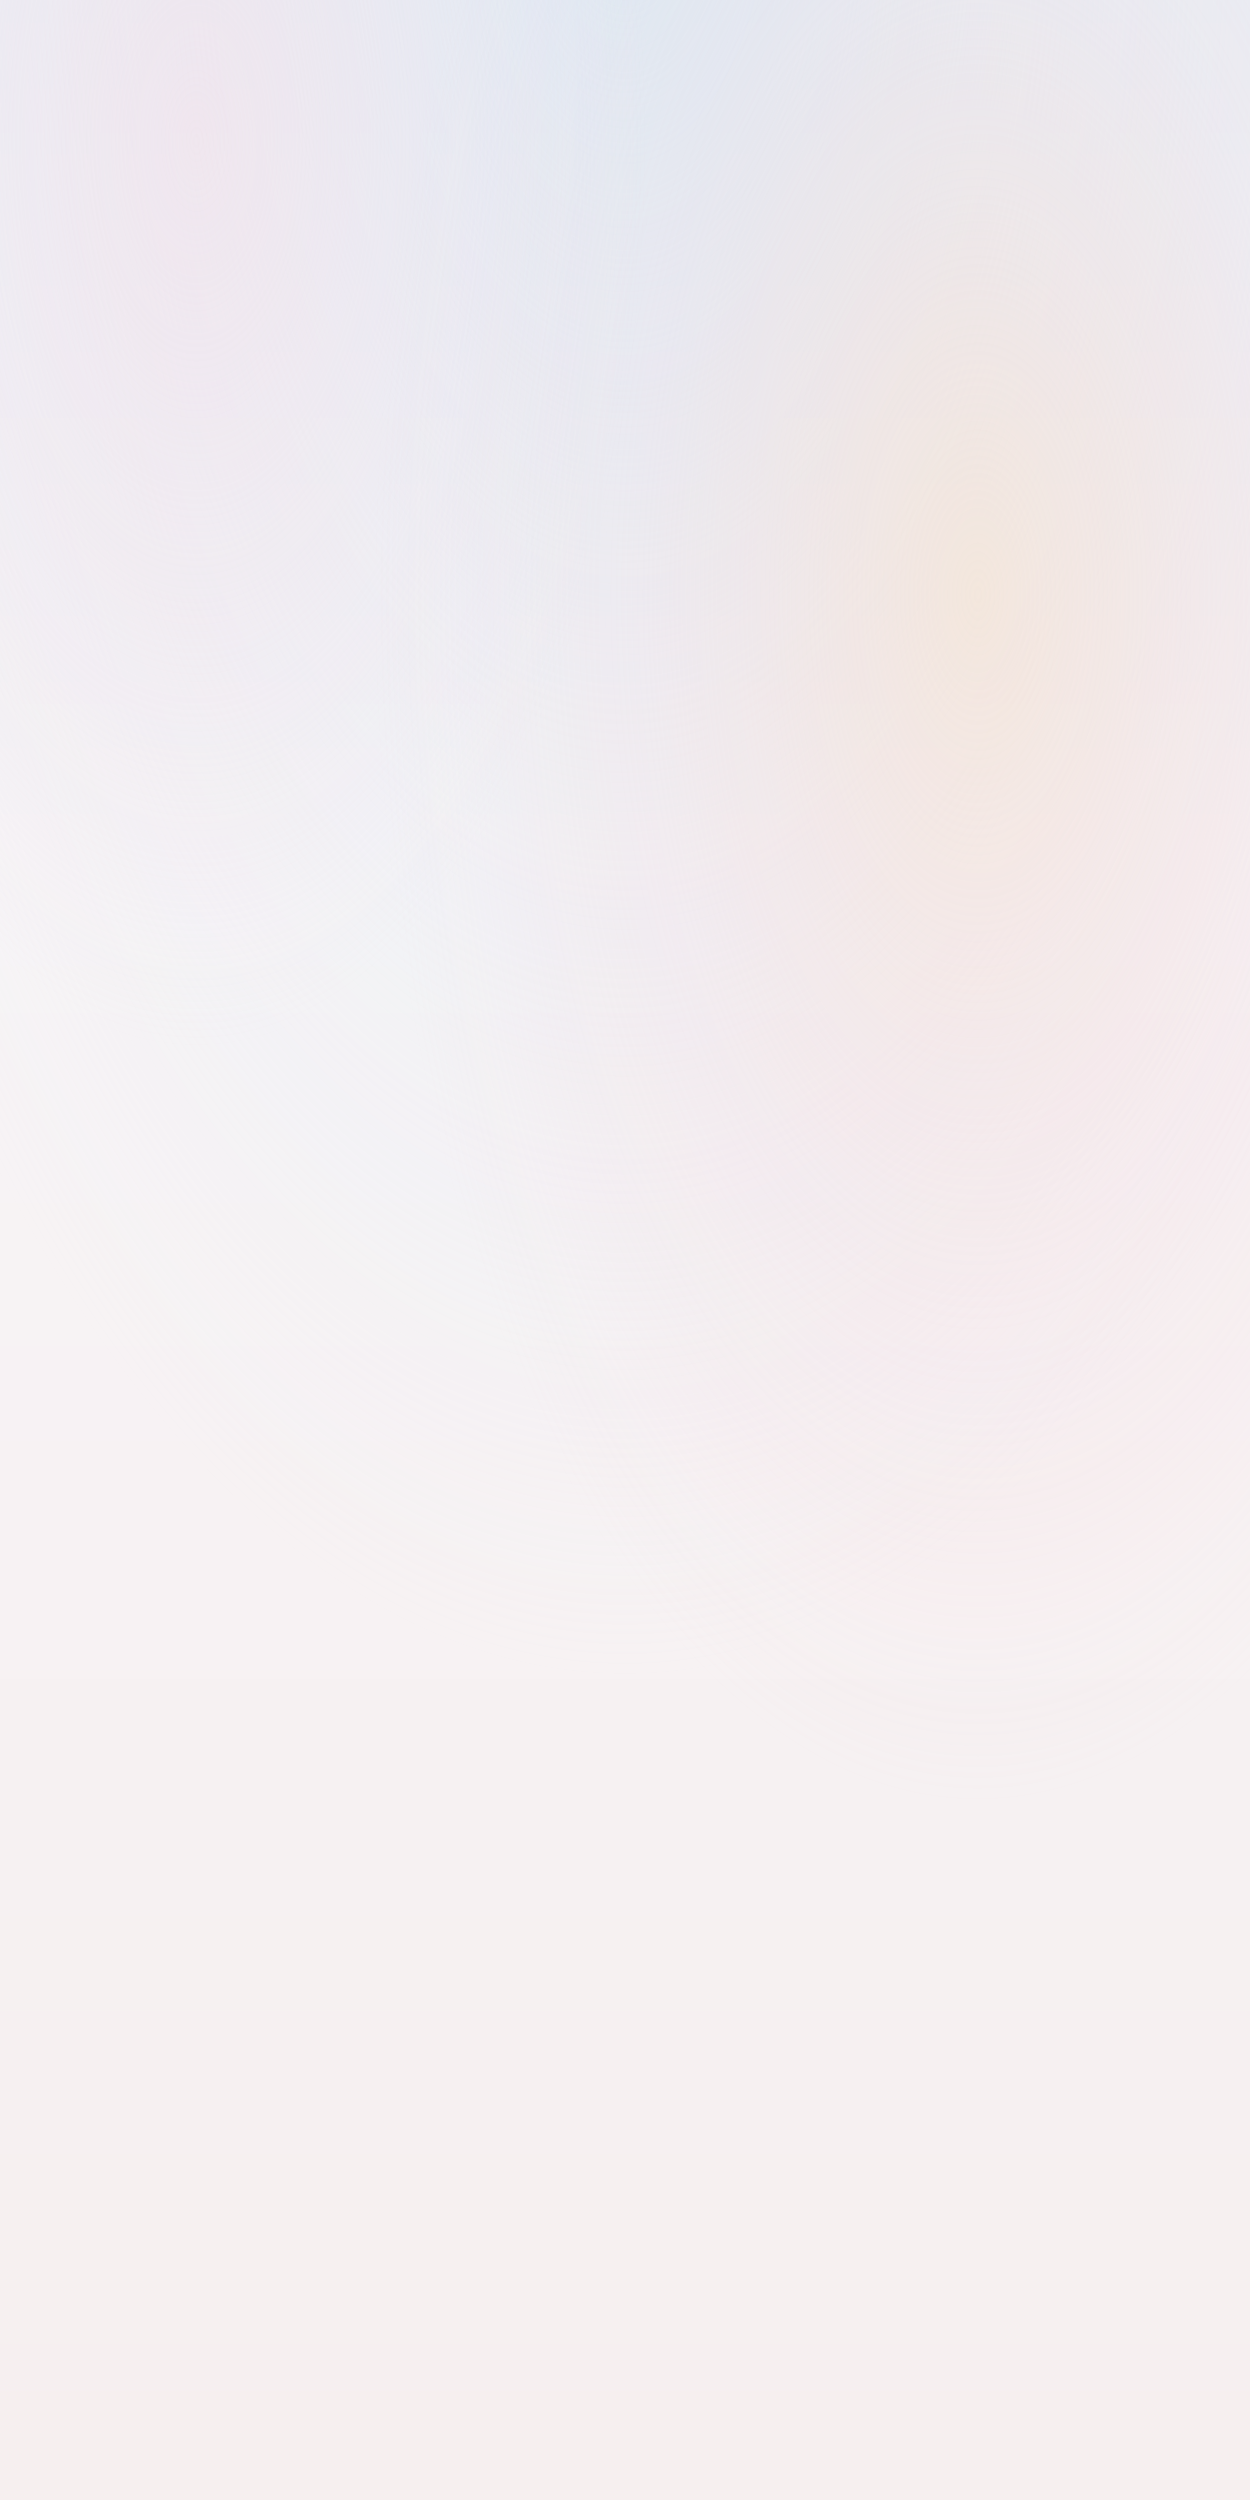
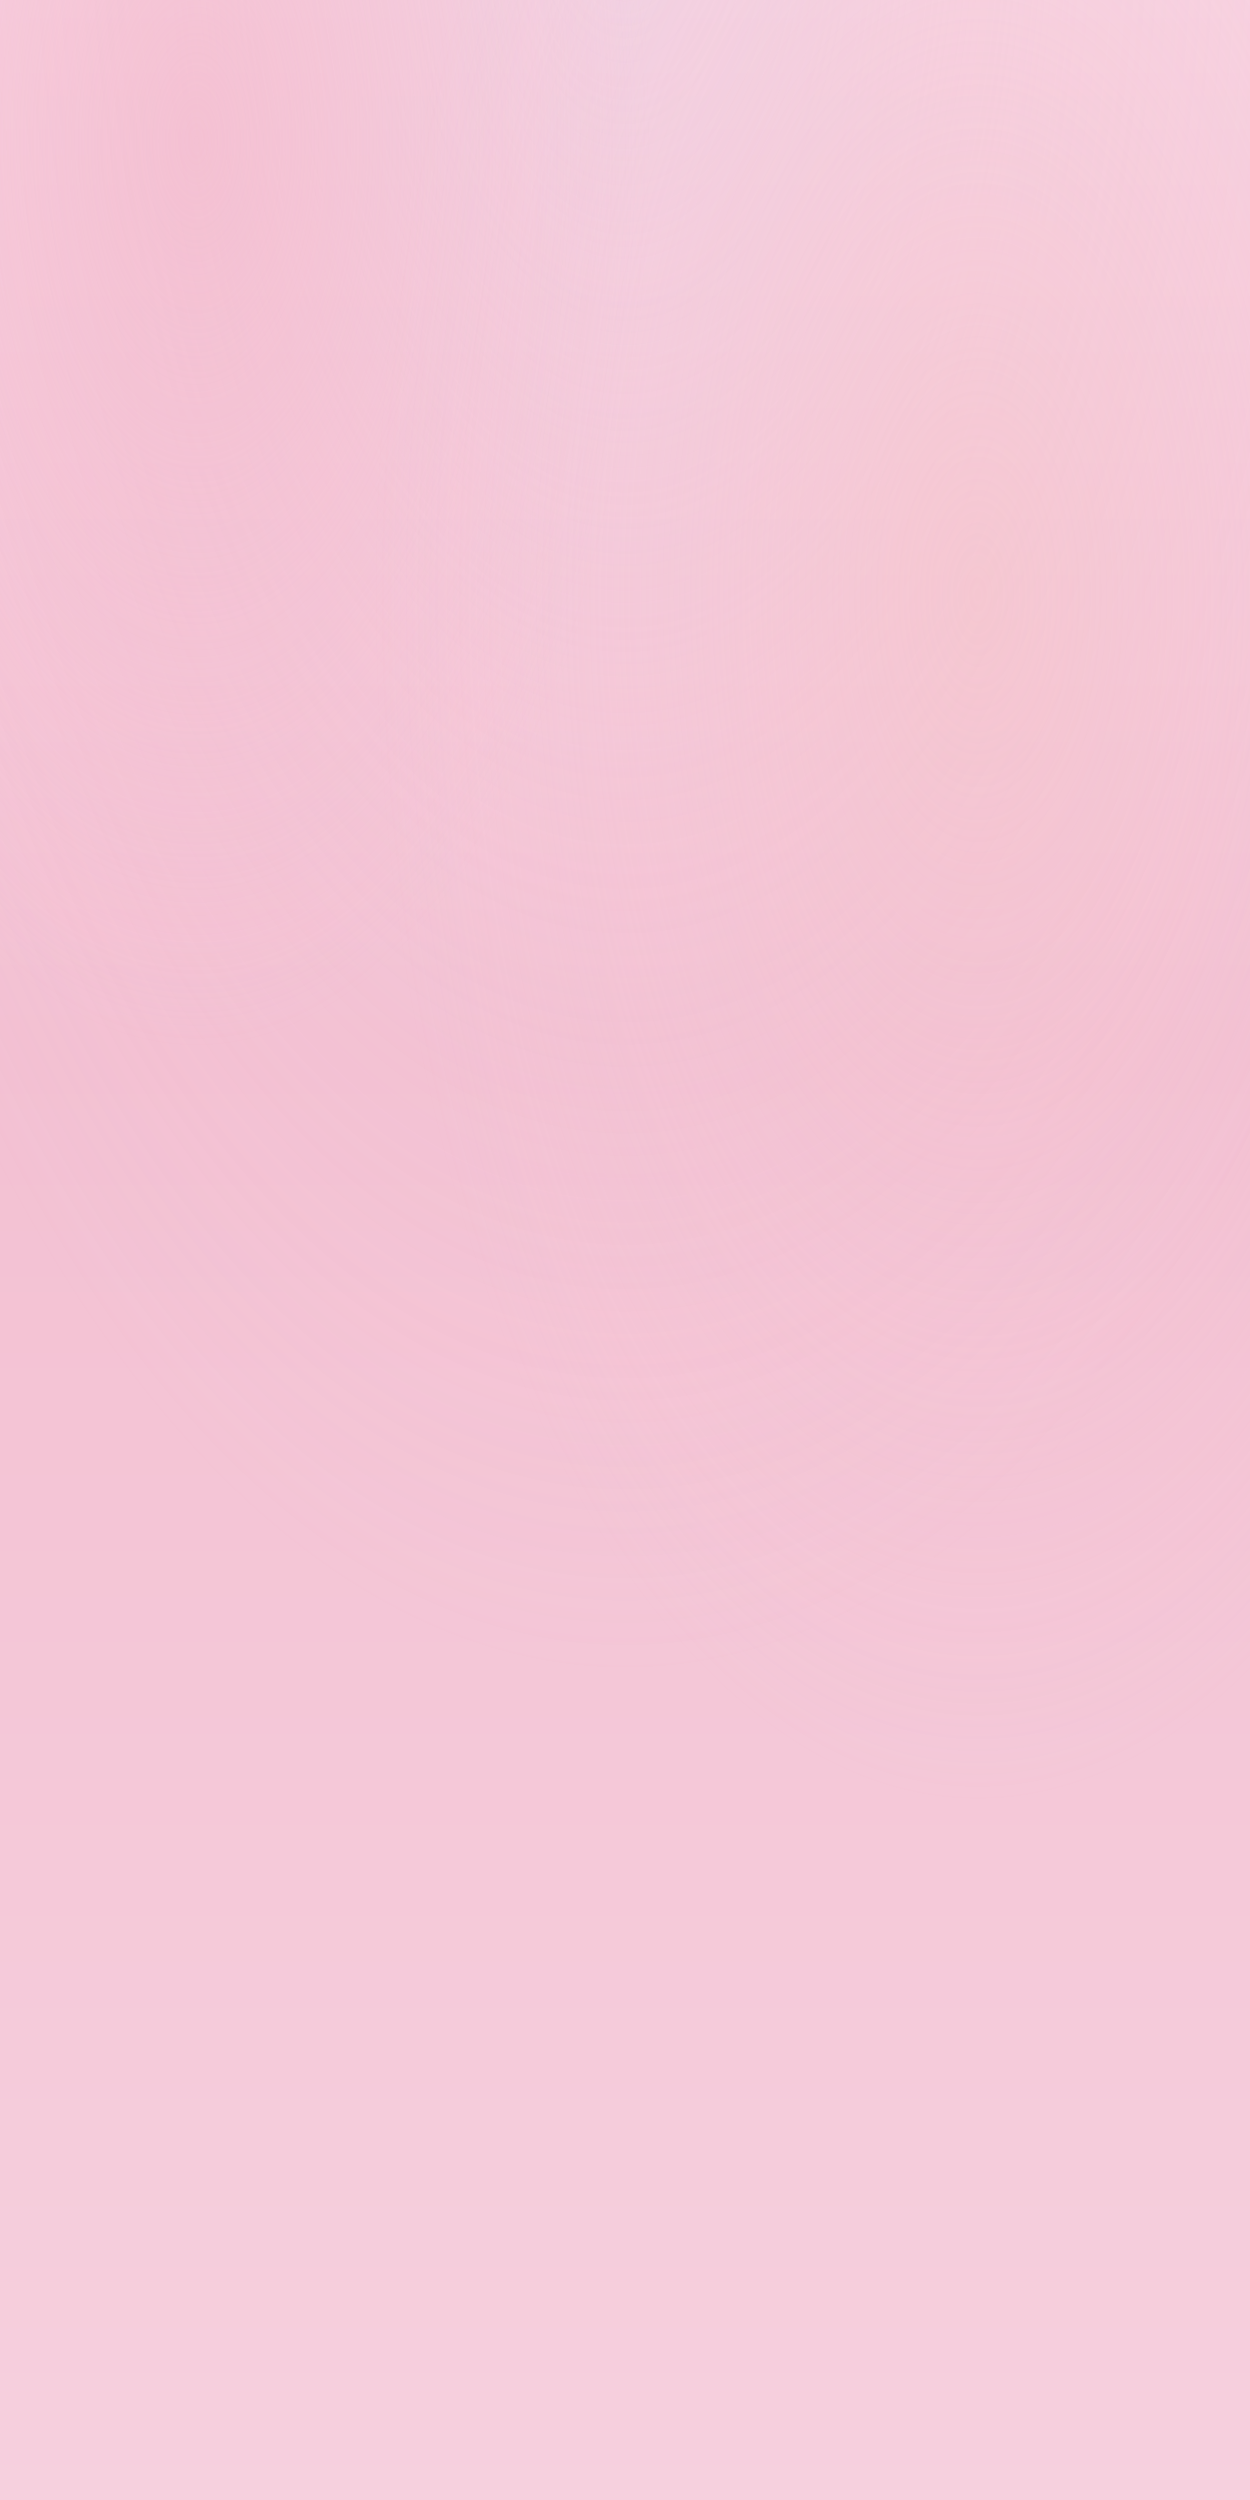
<svg xmlns="http://www.w3.org/2000/svg" viewBox="0 0 400 800" width="400" height="800" preserveAspectRatio="xMidYMid slice" aria-label="Праздничный фон">
  <defs>
    <linearGradient id="bg-base" x1="0" y1="0" x2="0" y2="1">
-       <stop offset="0" stop-color="#EAF1F7" />
-       <stop offset="0.34" stop-color="#F7F4F6" />
-       <stop offset="1" stop-color="#F6EFEF" />
+       <stop offset="0" stop-color="#F8D3E2" />
+       <stop offset="0.42" stop-color="#F3C0D2" />
+       <stop offset="1" stop-color="#F6D0DE" />
    </linearGradient>
    <radialGradient id="bg-frost" cx="50%" cy="-5%" r="72%">
-       <stop offset="0" stop-color="#D9E8F4" stop-opacity="0.85" />
-       <stop offset="0.45" stop-color="#E4EEF6" stop-opacity="0.4" />
-       <stop offset="1" stop-color="#E4EEF6" stop-opacity="0" />
+       <stop offset="0" stop-color="#E7D0E4" stop-opacity="0.45" />
+       <stop offset="0.5" stop-color="#F4D0DE" stop-opacity="0.16" />
+       <stop offset="1" stop-color="#F4D0DE" stop-opacity="0" />
    </radialGradient>
    <radialGradient id="bg-warm" cx="78%" cy="24%" r="48%">
-       <stop offset="0" stop-color="#F8DCC4" stop-opacity="0.5" />
-       <stop offset="0.55" stop-color="#F3D0D6" stop-opacity="0.2" />
-       <stop offset="1" stop-color="#F3D0D6" stop-opacity="0" />
+       <stop offset="0" stop-color="#F6C4C6" stop-opacity="0.42" />
+       <stop offset="0.6" stop-color="#F4C6D4" stop-opacity="0.16" />
+       <stop offset="1" stop-color="#F4C6D4" stop-opacity="0" />
    </radialGradient>
    <radialGradient id="bg-blush" cx="16%" cy="6%" r="36%">
-       <stop offset="0" stop-color="#F6DCE6" stop-opacity="0.5" />
-       <stop offset="1" stop-color="#F6DCE6" stop-opacity="0" />
+       <stop offset="0" stop-color="#F2B4C8" stop-opacity="0.55" />
+       <stop offset="1" stop-color="#F2B4C8" stop-opacity="0" />
    </radialGradient>
  </defs>
  <rect width="400" height="800" fill="url(#bg-base)" />
  <rect width="400" height="800" fill="url(#bg-frost)" />
  <rect width="400" height="800" fill="url(#bg-blush)" />
  <rect width="400" height="800" fill="url(#bg-warm)" />
</svg>
